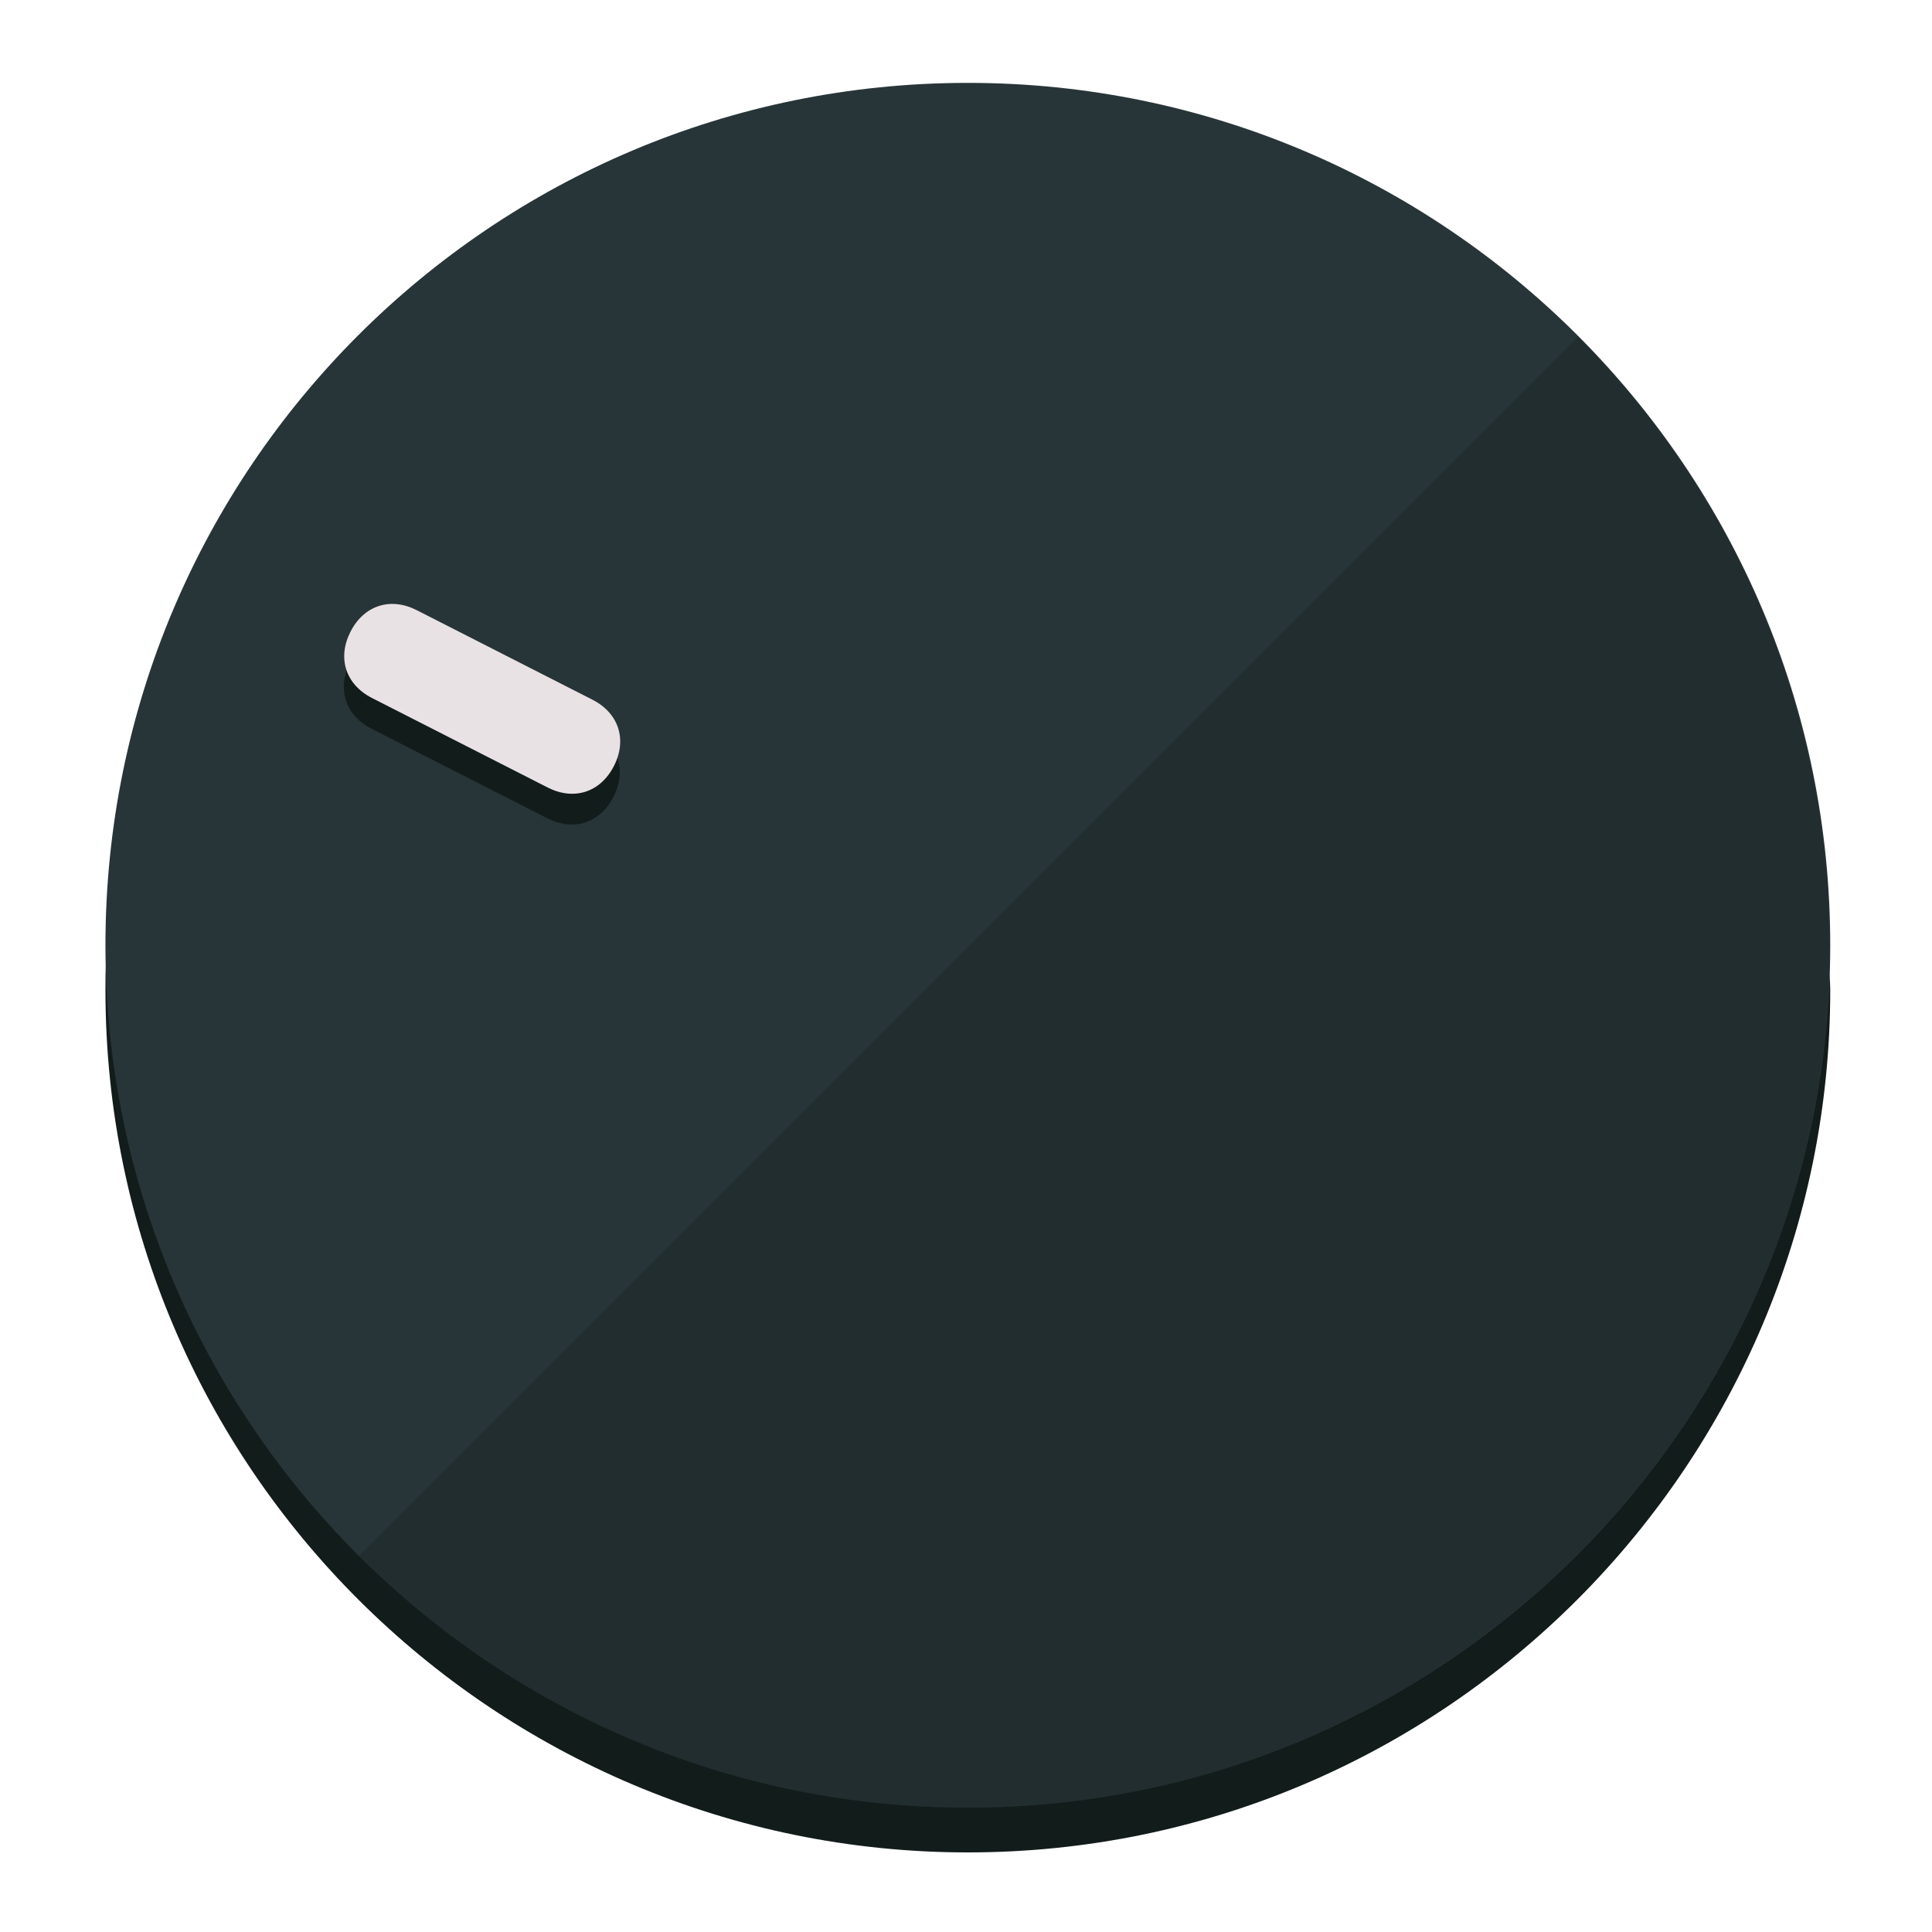
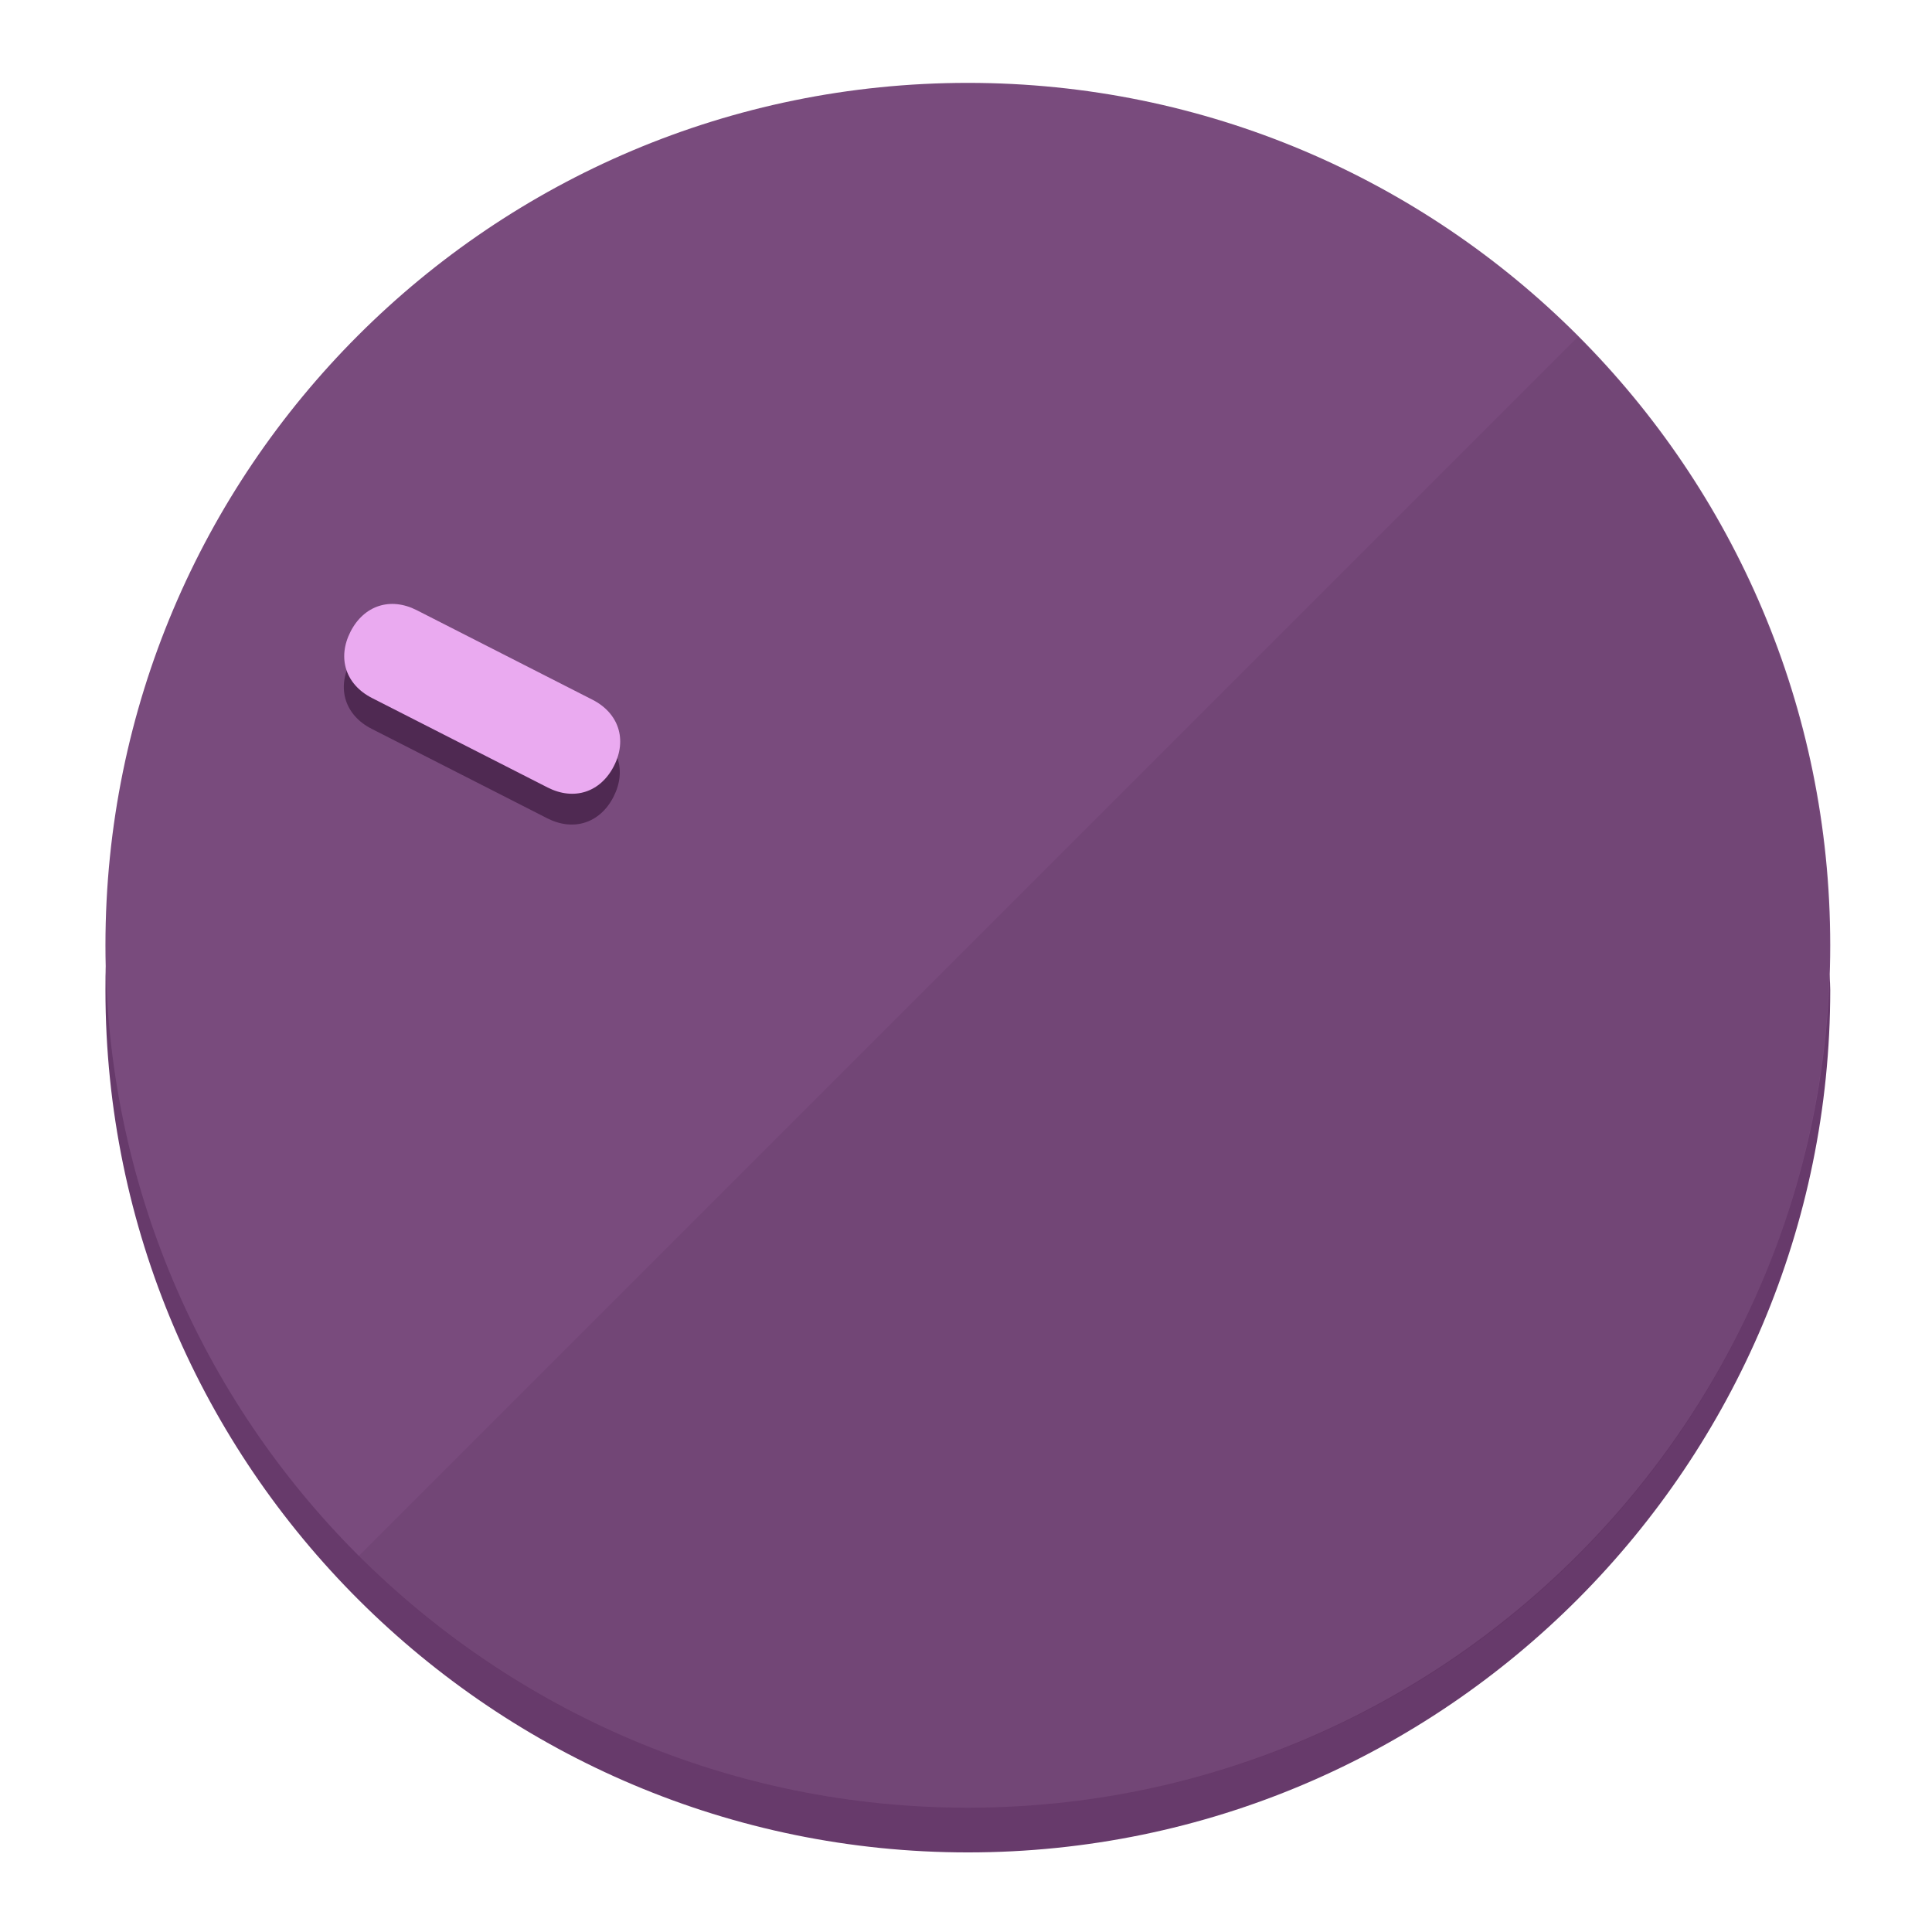
<svg xmlns="http://www.w3.org/2000/svg" height="120px" width="120px" version="1.1" id="Layer_1" viewBox="0 0 496.8 496.8" xml:space="preserve">
  <defs id="defs23" />
  <g id="g3158">
-     <path style="display:inline;fill:#121c1b;fill-opacity:1;stroke-width:1.584" d="m 248.875,445.92 c 116.582,0 212.89,-91.238 220.493,-205.286 0,5.069 1.267,8.87 1.267,13.939 0,121.651 -98.842,221.76 -221.76,221.76 -121.651,0 -221.76,-98.842 -221.76,-221.76 0,-5.069 0,-8.87 1.267,-13.939 7.603,114.048 103.91,205.286 220.493,205.286 z" id="path8" />
-     <circle style="display:inline;fill:#283538;fill-opacity:1;stroke-width:1.584" cx="248.875" cy="243.071" r="221.76" id="circle12" />
-     <path style="display:inline;fill:#000000;fill-opacity:0.154;stroke-width:1.587" d="m 405.744,86.606 c 86.308,86.308 86.308,227.193 0,313.5 -86.308,86.308 -227.193,86.308 -313.5,0" id="path14" />
+     <path style="display:inline;fill:#673A6B;fill-opacity:1;stroke-width:1.584" d="m 248.875,445.92 c 116.582,0 212.89,-91.238 220.493,-205.286 0,5.069 1.267,8.87 1.267,13.939 0,121.651 -98.842,221.76 -221.76,221.76 -121.651,0 -221.76,-98.842 -221.76,-221.76 0,-5.069 0,-8.87 1.267,-13.939 7.603,114.048 103.91,205.286 220.493,205.286 z" id="path8" />
+     <circle style="display:inline;fill:#794B7D;fill-opacity:1;stroke-width:1.584" cx="248.875" cy="243.071" r="221.76" id="circle12" />
+     <path style="display:inline;fill:#4F2952;fill-opacity:0.154;stroke-width:1.587" d="m 405.744,86.606 c 86.308,86.308 86.308,227.193 0,313.5 -86.308,86.308 -227.193,86.308 -313.5,0" id="path14" />
  </g>
  <g id="g3198">
    <circle style="display:none;fill:#000000;fill-opacity:0;stroke-width:1.584" cx="-104.232" cy="331.97" r="221.76" id="circle12-3" transform="rotate(-63)" />
-     <path style="display:inline;fill:#121c1b;fill-opacity:1;stroke-width:1.584" d="m 152.23,187.837 c 6.774,3.452 8.99,10.269 5.538,17.044 v 0 c -3.452,6.774 -10.269,8.99 -17.044,5.538 L 95.56,187.407 c -6.774,-3.452 -8.99,-10.269 -5.538,-17.044 v 0 c 3.452,-6.774 10.269,-8.99 17.044,-5.538 z" id="path3789" />
-     <path style="display:inline;fill:#E9E2E5;stroke-width:1.584" d="m 152.333,179.919 c 6.775,3.452 8.99,10.269 5.538,17.044 v 0 c -3.452,6.774 -10.269,8.99 -17.044,5.538 L 95.663,179.489 c -6.774,-3.452 -8.99,-10.269 -5.538,-17.044 v 0 c 3.452,-6.775 10.269,-8.99 17.044,-5.538 z" id="path915" />
+     <path style="display:inline;fill:#4F2952;fill-opacity:1;stroke-width:1.584" d="m 152.23,187.837 c 6.774,3.452 8.99,10.269 5.538,17.044 v 0 c -3.452,6.774 -10.269,8.99 -17.044,5.538 L 95.56,187.407 c -6.774,-3.452 -8.99,-10.269 -5.538,-17.044 v 0 c 3.452,-6.774 10.269,-8.99 17.044,-5.538 z" id="path3789" />
+     <path style="display:inline;fill:#EAAAF0;stroke-width:1.584" d="m 152.333,179.919 c 6.775,3.452 8.99,10.269 5.538,17.044 v 0 c -3.452,6.774 -10.269,8.99 -17.044,5.538 L 95.663,179.489 c -6.774,-3.452 -8.99,-10.269 -5.538,-17.044 v 0 c 3.452,-6.775 10.269,-8.99 17.044,-5.538 z" id="path915" />
  </g>
</svg>
